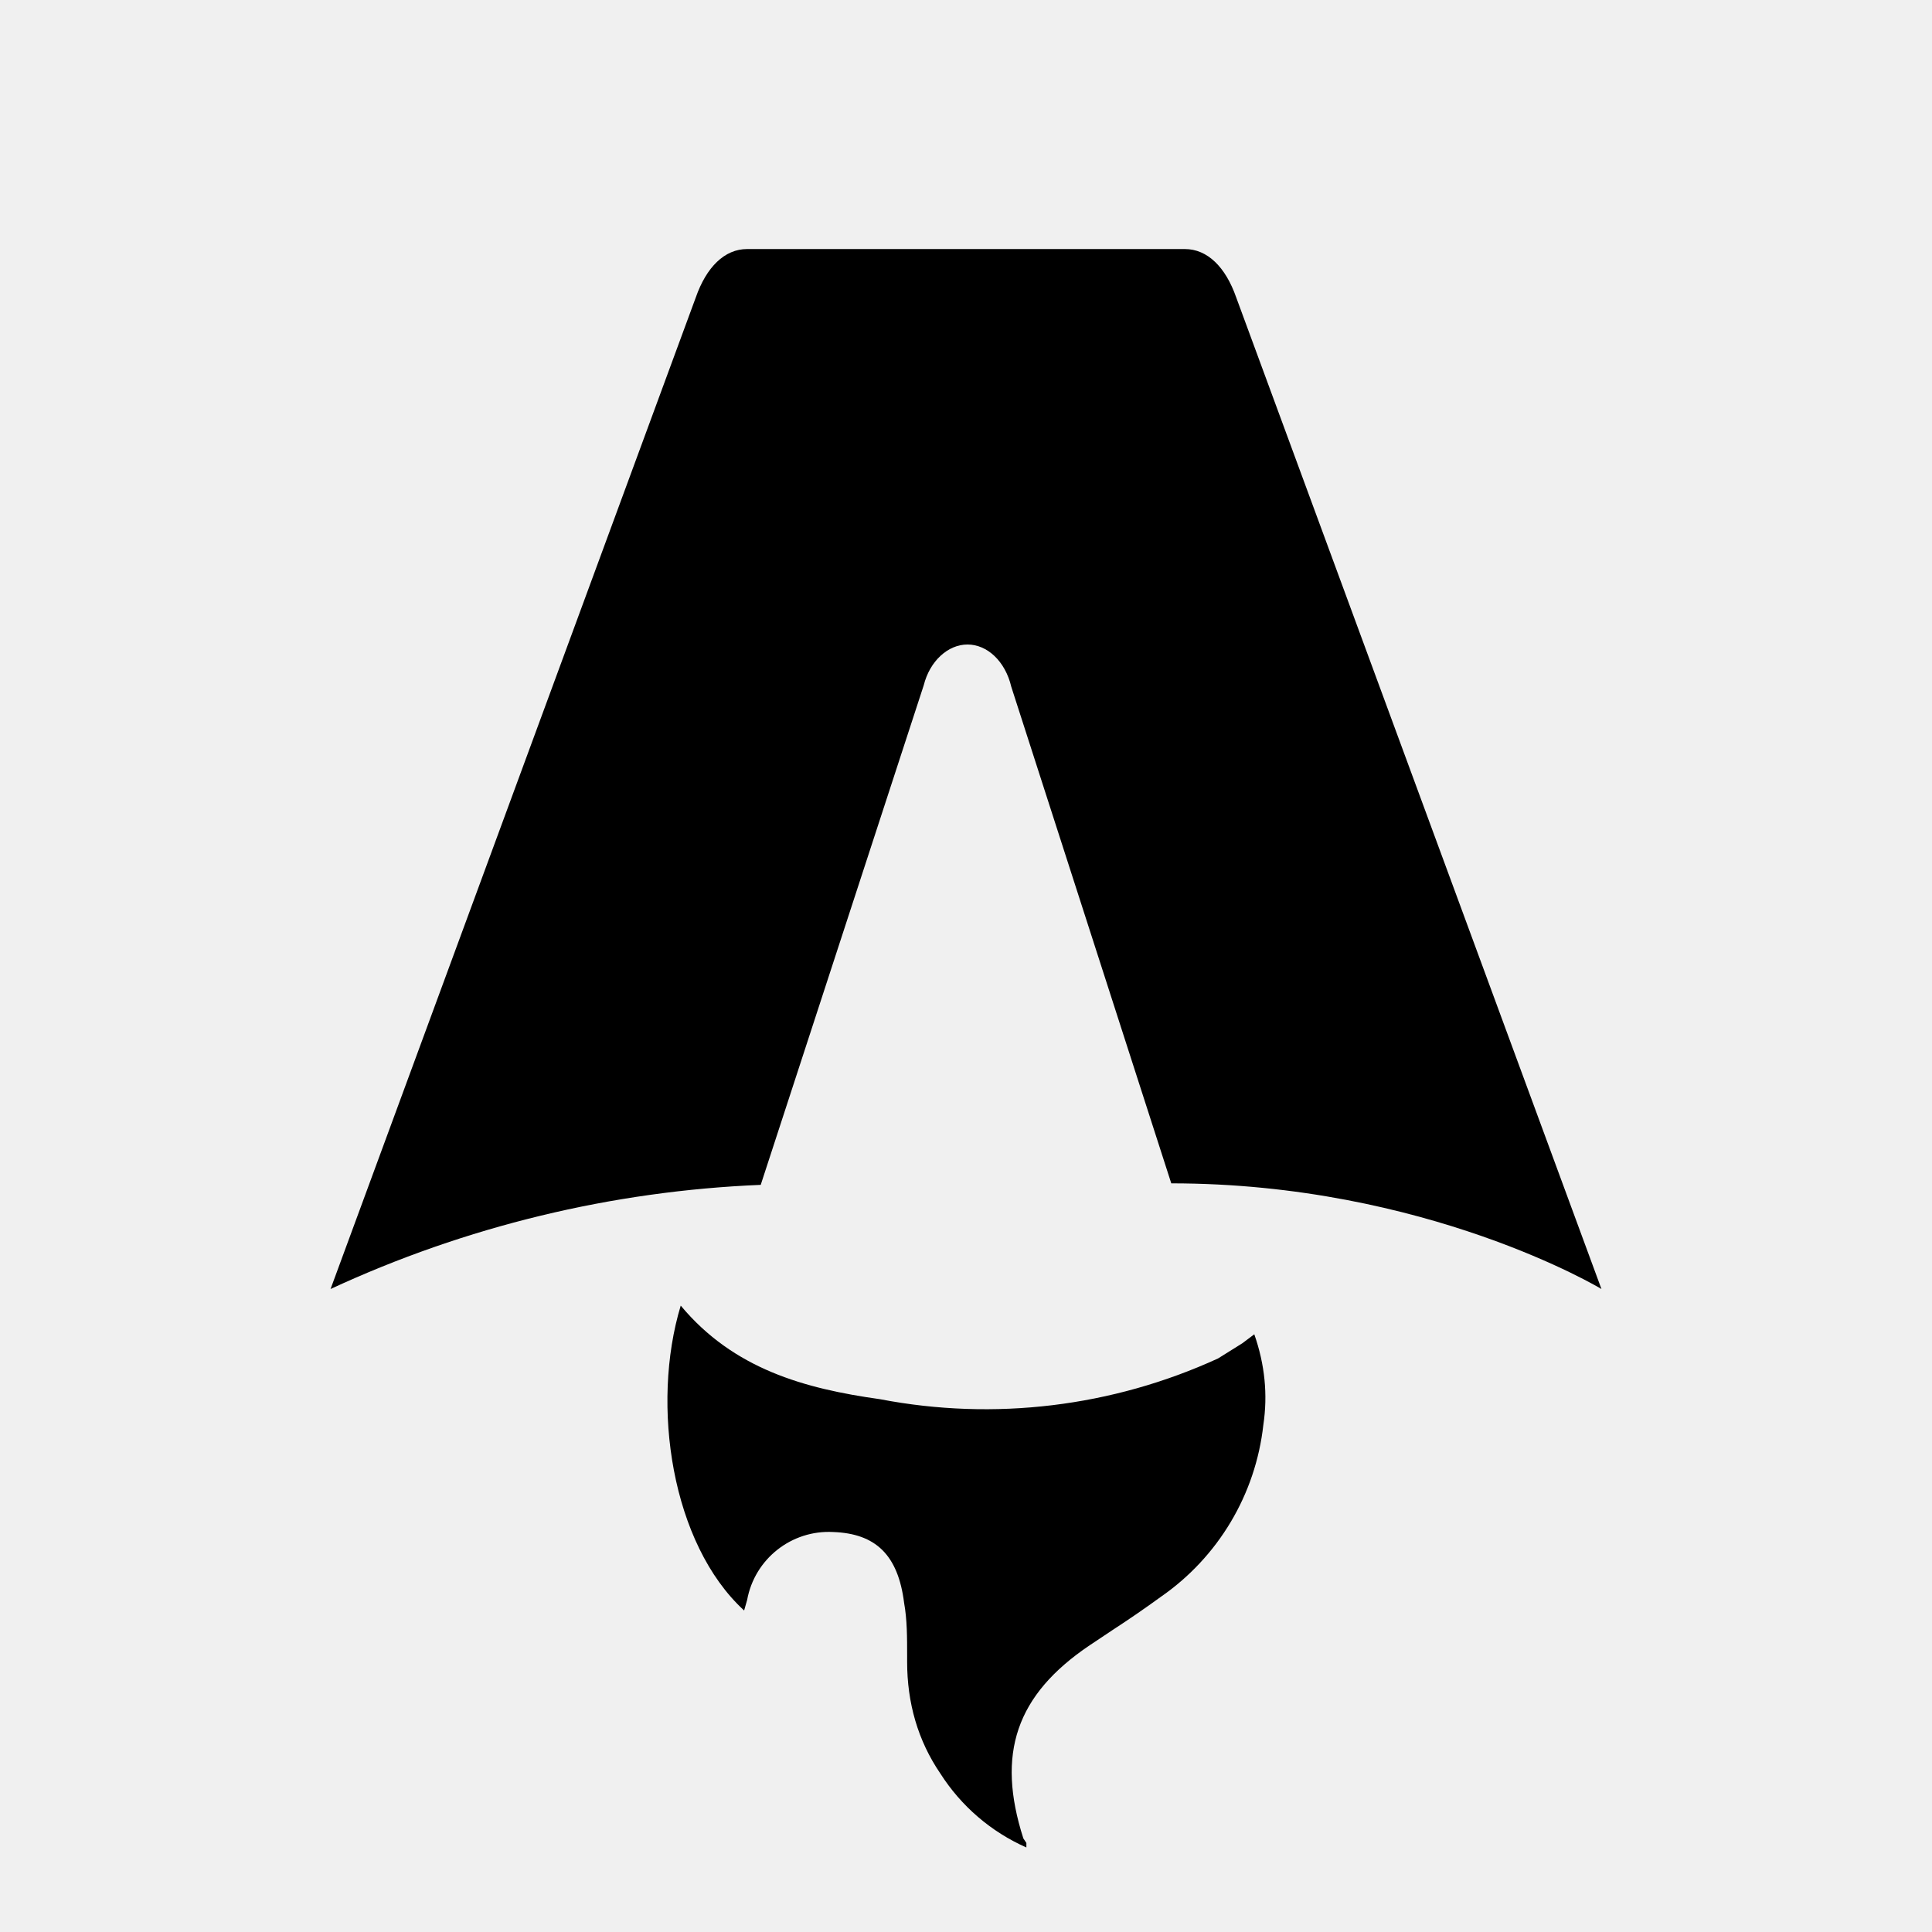
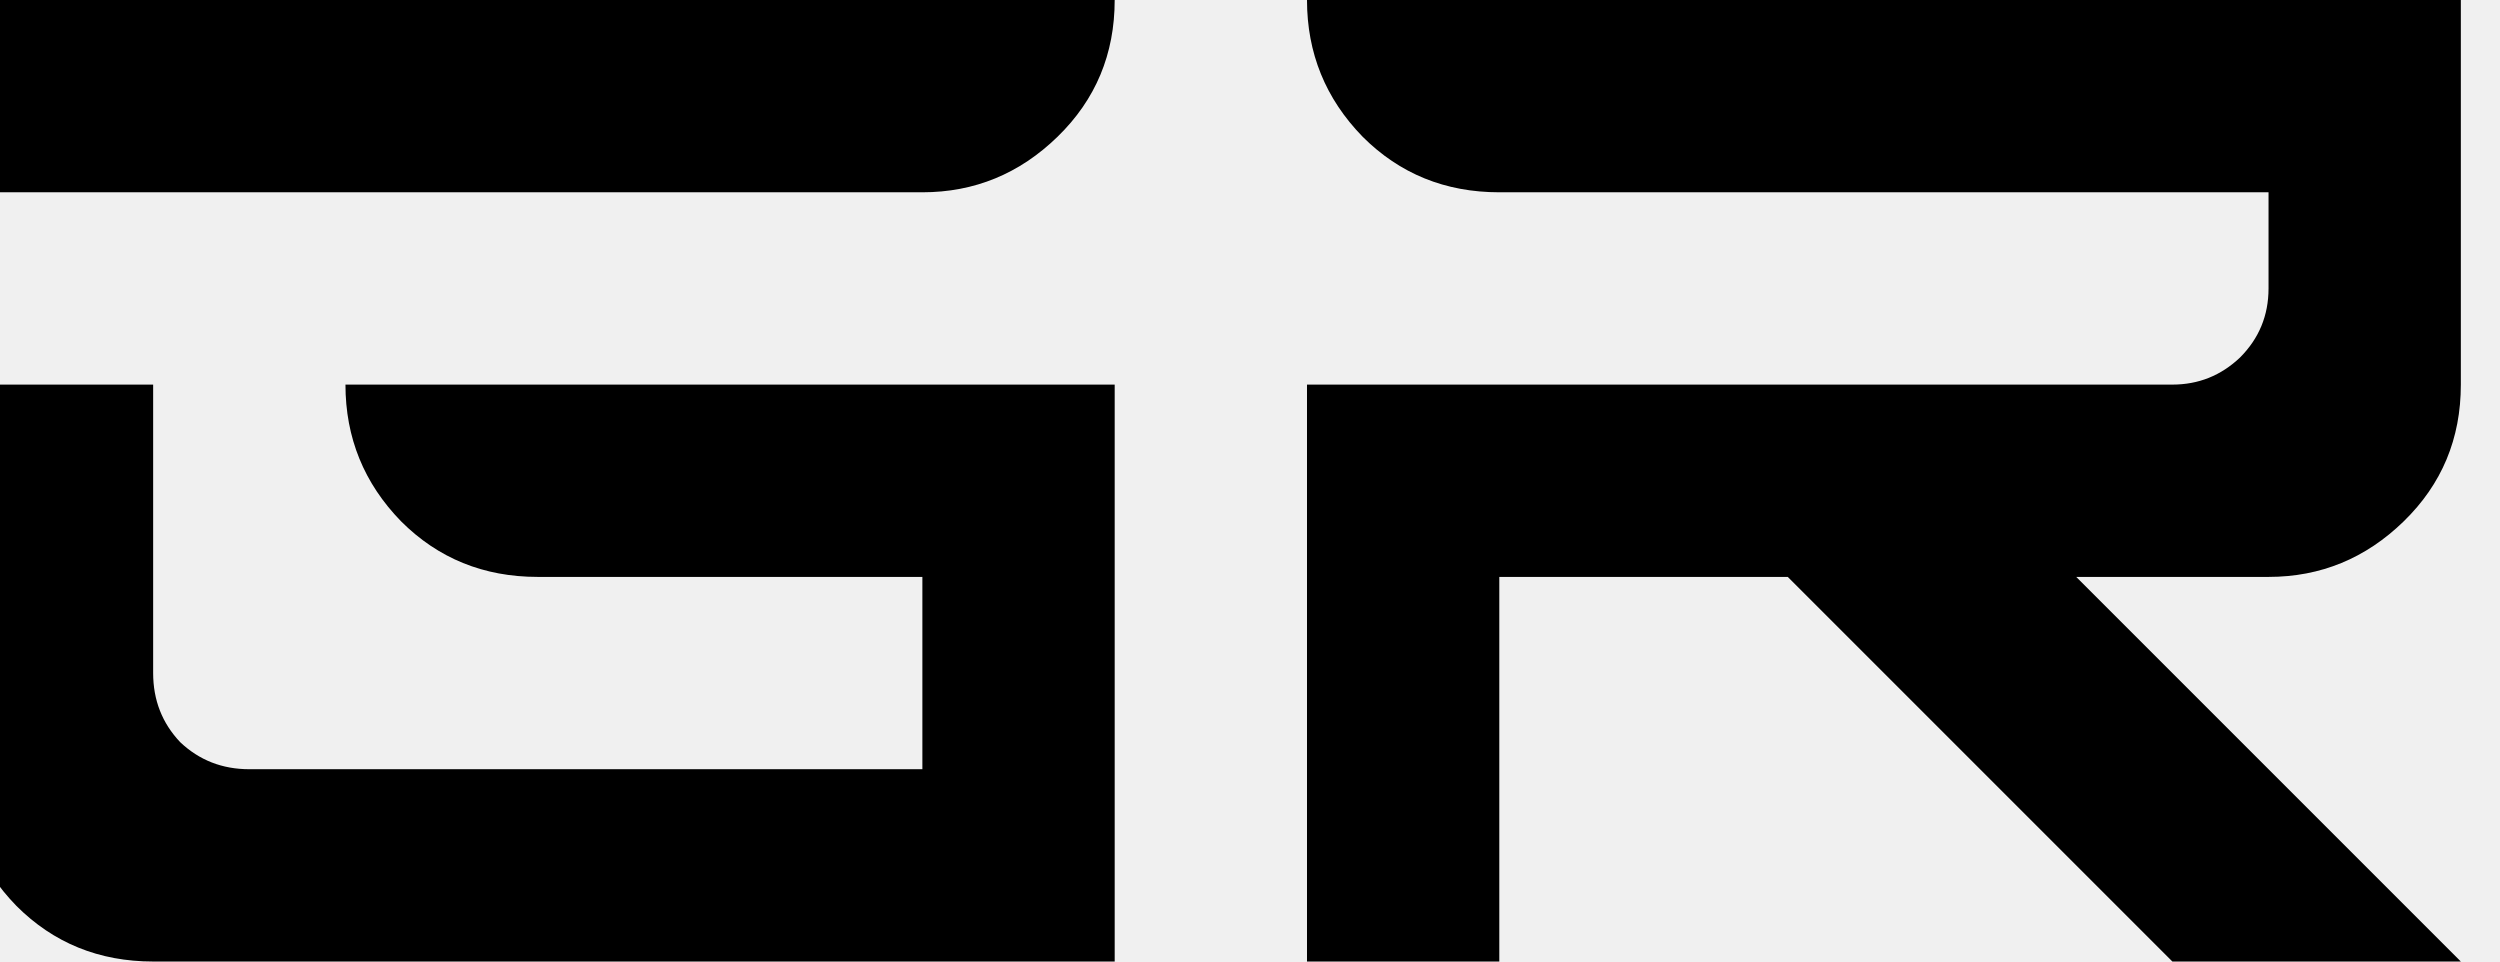
- <svg xmlns="http://www.w3.org/2000/svg" fill="none" viewBox="0 0 128 128">
-   <path d="M50.4 78.5a75.1 75.1 0 0 0-28.5 6.9l24.2-65.7c.7-2 1.9-3.2 3.4-3.2h29c1.5 0 2.7 1.2 3.4 3.2l24.2 65.7s-11.6-7-28.5-7L67 45.5c-.4-1.7-1.6-2.8-2.9-2.8-1.3 0-2.5 1.1-2.9 2.7L50.4 78.5Zm-1.1 28.2Zm-4.2-20.2c-2 6.6-.6 15.8 4.2 20.2a17.5 17.5 0 0 1 .2-.7 5.5 5.5 0 0 1 5.7-4.5c2.8.1 4.3 1.5 4.7 4.7.2 1.1.2 2.3.2 3.5v.4c0 2.7.7 5.2 2.2 7.4a13 13 0 0 0 5.7 4.9v-.3l-.2-.3c-1.8-5.6-.5-9.5 4.4-12.8l1.5-1a73 73 0 0 0 3.2-2.2 16 16 0 0 0 6.8-11.4c.3-2 .1-4-.6-6l-.8.6-1.6 1a37 37 0 0 1-22.4 2.7c-5-.7-9.7-2-13.2-6.2Z" />
+ <svg xmlns="http://www.w3.org/2000/svg" fill="none" viewBox="0 0 82.55 31.75">
+   <path transform="translate(0,-52.21046)" d="m 5.057,83.96 q -2.679,0 -4.514,-1.836 -1.836,-1.885 -1.836,-4.514 v -12.7 h 6.35 v 9.525 q 0,1.339 0.893,2.282 0.943,0.893 2.282,0.893 h 22.225 v -6.35 h -12.7 q -2.679,0 -4.514,-1.836 -1.836,-1.885 -1.836,-4.514 h 25.4 v 19.05 z m -6.35,-25.4 v -6.35 h 38.1 q 0,2.679 -1.885,4.514 -1.885,1.836 -4.465,1.836 z m 44.45,25.4 v -19.05 h 28.575 q 1.29,0 2.232,-0.893 0.943,-0.943 0.943,-2.282 v -3.175 h -25.4 q -2.679,0 -4.514,-1.836 -1.836,-1.885 -1.836,-4.514 h 38.1 v 12.7 q 0,2.679 -1.885,4.514 -1.885,1.836 -4.465,1.836 h -6.35 l 12.7,12.7 h -9.525 l -12.7,-12.7 h -9.525 v 12.7 z" />
  <style>
        path { fill: #000; }
        @media (prefers-color-scheme: dark) {
            path { fill: #FFF; }
        }
    </style>
</svg>
